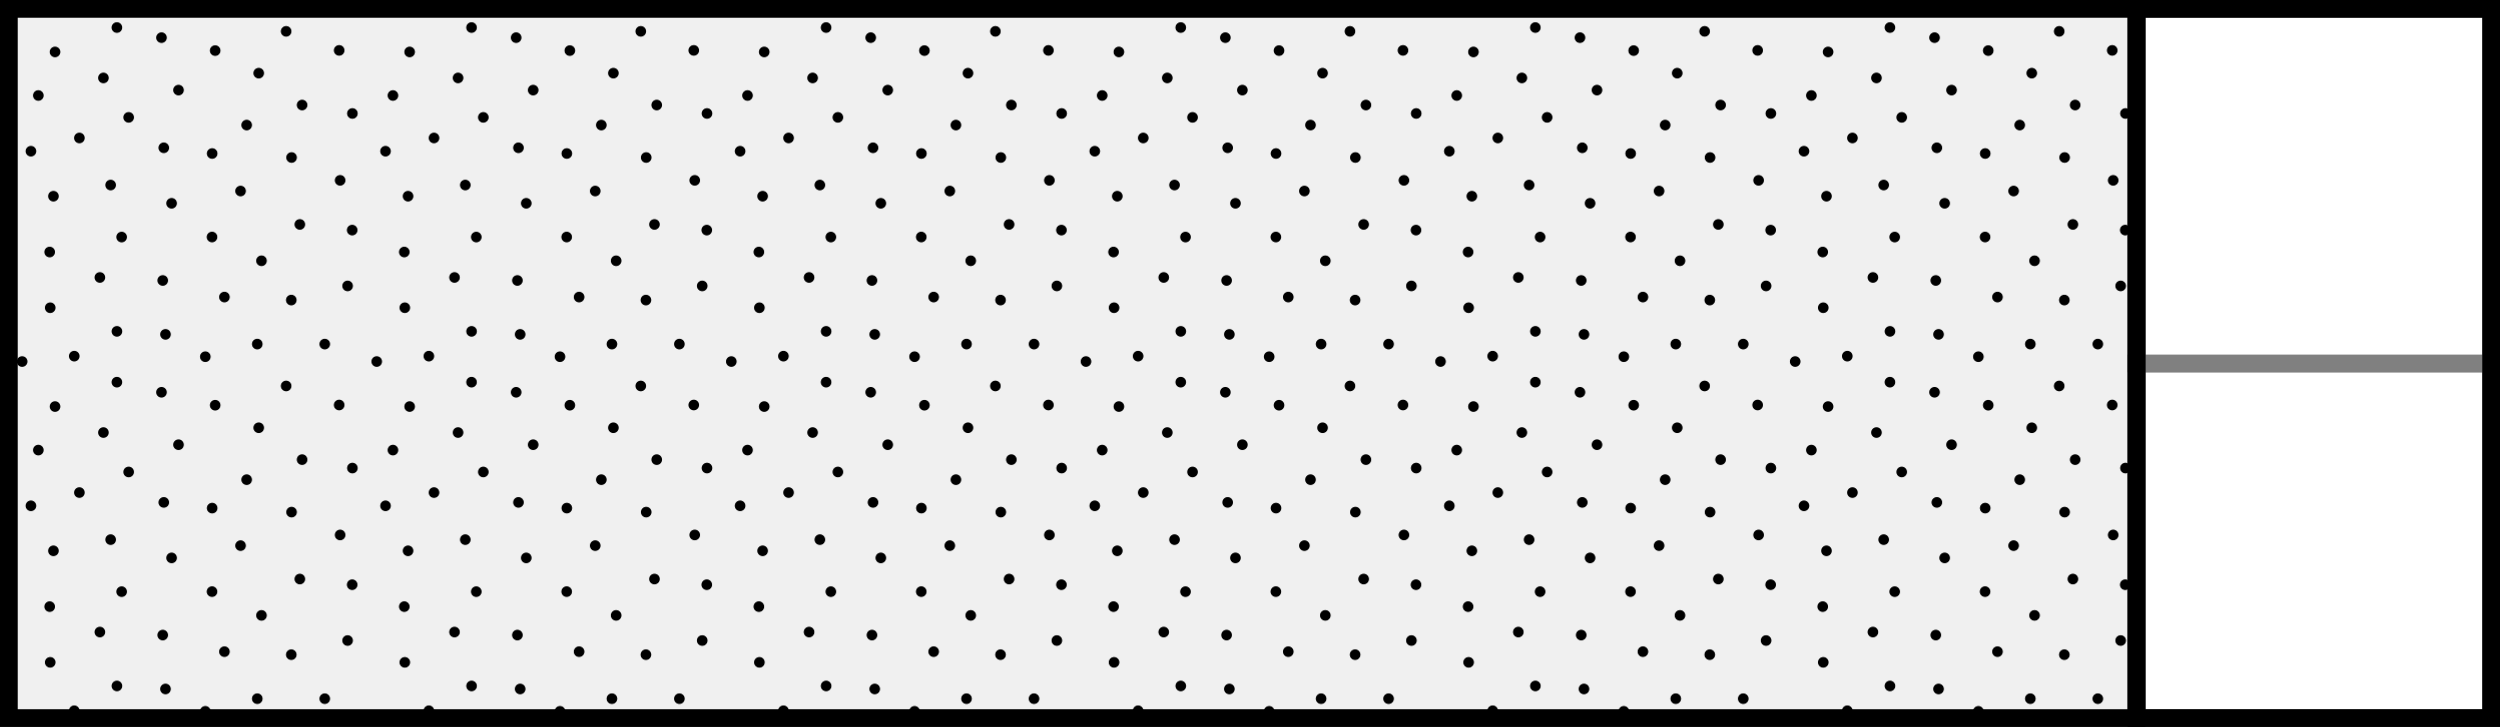
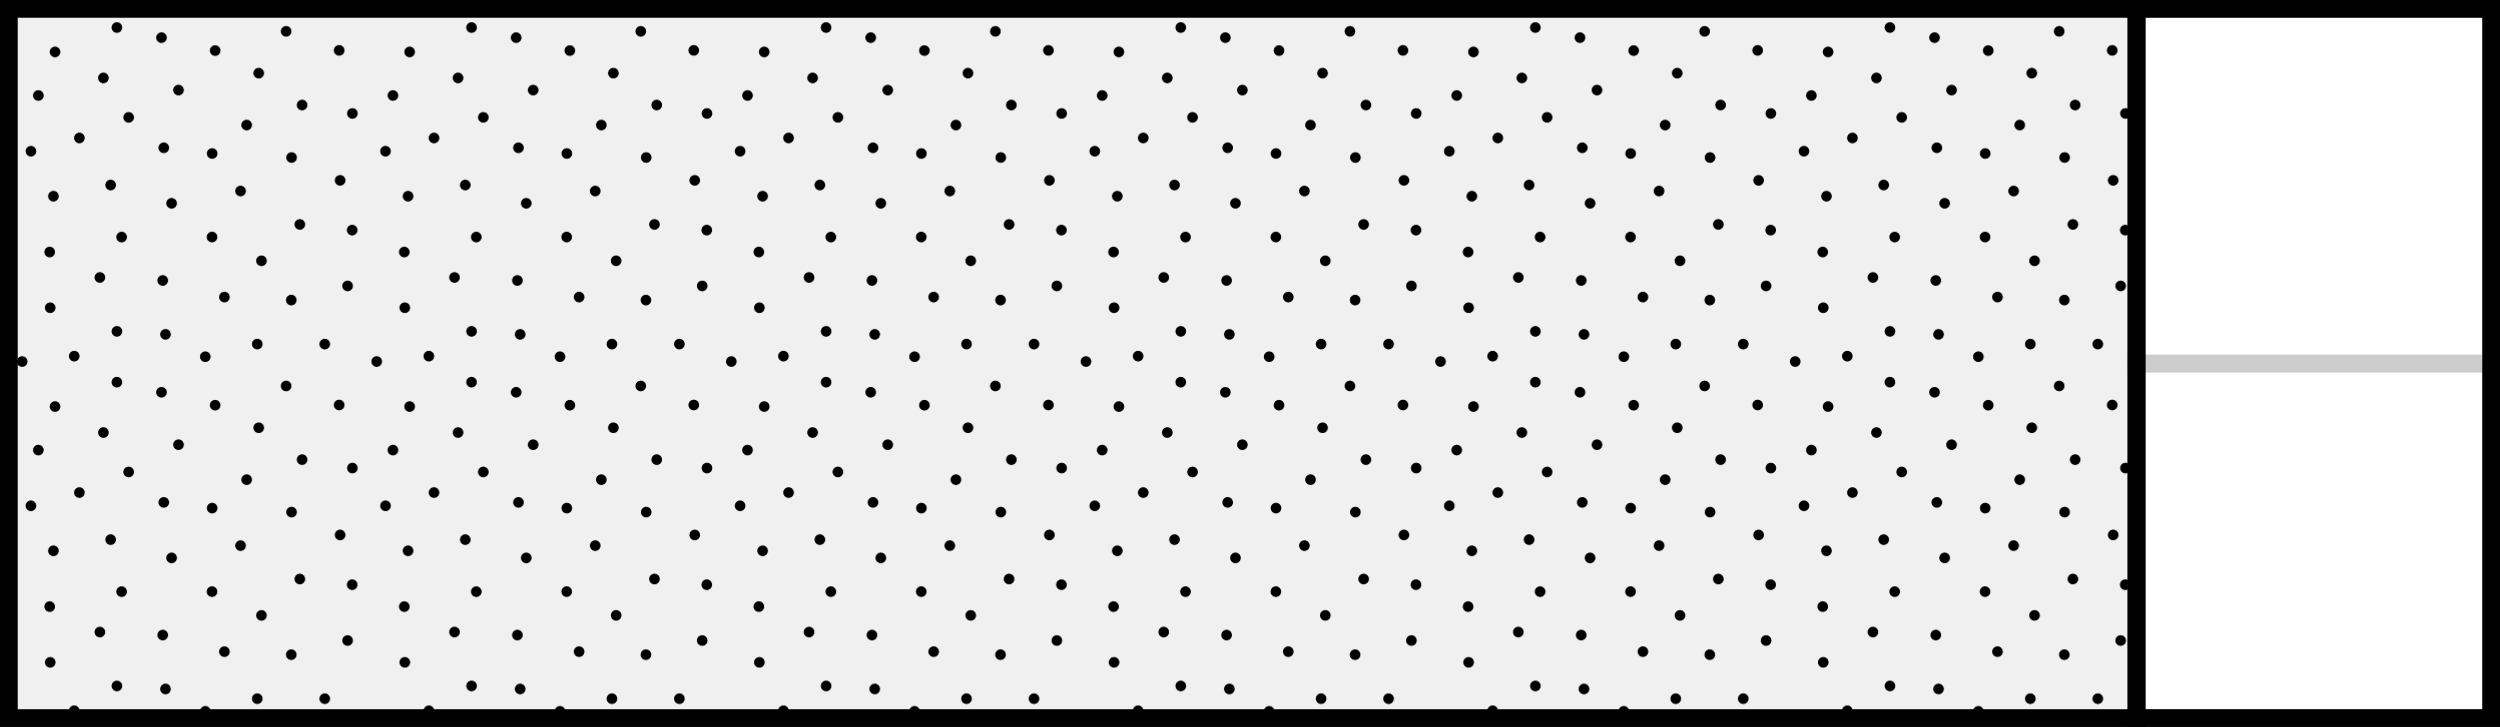
<svg xmlns="http://www.w3.org/2000/svg" xmlns:ns1="http://www.openswatchbook.org/uri/2009/osb" width="705" height="205" id="svg2" version="1.0">
  <defs id="defs4">
    <pattern id="Polkadots-med" patternTransform="translate(0,0) scale(10,10)" height="10" width="10" patternUnits="userSpaceOnUse">
      <circle id="circle4772" r="0.15" cy="0.810" cx="2.567" style="fill:black;stroke:none" />
      <circle id="circle4774" r="0.15" cy="2.33" cx="3.048" style="fill:black;stroke:none" />
      <circle id="circle4776" r="0.15" cy="2.415" cx="4.418" style="fill:black;stroke:none" />
      <circle id="circle4778" r="0.15" cy="3.029" cx="1.844" style="fill:black;stroke:none" />
      <circle id="circle4780" r="0.15" cy="1.363" cx="6.08" style="fill:black;stroke:none" />
      <circle id="circle4782" r="0.15" cy="4.413" cx="5.819" style="fill:black;stroke:none" />
      <circle id="circle4784" r="0.15" cy="4.048" cx="4.305" style="fill:black;stroke:none" />
      <circle id="circle4786" r="0.15" cy="3.045" cx="5.541" style="fill:black;stroke:none" />
      <circle id="circle4788" r="0.15" cy="5.527" cx="4.785" style="fill:black;stroke:none" />
      <circle id="circle4790" r="0.15" cy="5.184" cx="2.667" style="fill:black;stroke:none" />
      <circle id="circle4792" r="0.15" cy="1.448" cx="7.965" style="fill:black;stroke:none" />
      <circle id="circle4794" r="0.15" cy="5.049" cx="7.047" style="fill:black;stroke:none" />
      <circle id="circle4796" r="0.15" cy="0.895" cx="4.340" style="fill:black;stroke:none" />
      <circle id="circle4798" r="0.15" cy="0.340" cx="7.125" style="fill:black;stroke:none" />
      <circle id="circle4800" r="0.15" cy="1.049" cx="9.553" style="fill:black;stroke:none" />
      <circle id="circle4802" r="0.15" cy="2.689" cx="7.006" style="fill:black;stroke:none" />
      <circle id="circle4804" r="0.15" cy="2.689" cx="8.909" style="fill:black;stroke:none" />
      <circle id="circle4806" r="0.15" cy="4.407" cx="9.315" style="fill:black;stroke:none" />
      <circle id="circle4808" r="0.15" cy="3.870" cx="7.820" style="fill:black;stroke:none" />
      <circle id="circle4810" r="0.15" cy="5.948" cx="8.270" style="fill:black;stroke:none" />
      <circle id="circle4812" r="0.15" cy="7.428" cx="7.973" style="fill:black;stroke:none" />
      <circle id="circle4814" r="0.15" cy="8.072" cx="9.342" style="fill:black;stroke:none" />
      <circle id="circle4816" r="0.15" cy="9.315" cx="8.206" style="fill:black;stroke:none" />
      <circle id="circle4818" r="0.15" cy="9.475" cx="9.682" style="fill:black;stroke:none" />
      <circle id="circle4820" r="0.15" cy="6.186" cx="9.688" style="fill:black;stroke:none" />
      <circle id="circle4822" r="0.15" cy="6.296" cx="3.379" style="fill:black;stroke:none" />
      <circle id="circle4824" r="0.15" cy="8.204" cx="2.871" style="fill:black;stroke:none" />
      <circle id="circle4826" r="0.15" cy="8.719" cx="4.59" style="fill:black;stroke:none" />
      <circle id="circle4828" r="0.15" cy="9.671" cx="3.181" style="fill:black;stroke:none" />
      <circle id="circle4830" r="0.15" cy="7.315" cx="5.734" style="fill:black;stroke:none" />
      <circle id="circle4832" r="0.15" cy="6.513" cx="6.707" style="fill:black;stroke:none" />
      <circle id="circle4834" r="0.15" cy="9.670" cx="5.730" style="fill:black;stroke:none" />
      <circle id="circle4836" r="0.15" cy="8.373" cx="6.535" style="fill:black;stroke:none" />
      <circle id="circle4838" r="0.15" cy="7.154" cx="4.37" style="fill:black;stroke:none" />
      <circle id="circle4840" r="0.15" cy="7.25" cx="0.622" style="fill:black;stroke:none" />
      <circle id="circle4842" r="0.15" cy="5.679" cx="0.831" style="fill:black;stroke:none" />
      <circle id="circle4844" r="0.15" cy="8.519" cx="1.257" style="fill:black;stroke:none" />
      <circle id="circle4846" r="0.15" cy="6.877" cx="1.989" style="fill:black;stroke:none" />
      <circle id="circle4848" r="0.15" cy="3.181" cx="0.374" style="fill:black;stroke:none" />
      <circle id="circle4850" r="0.15" cy="1.664" cx="1.166" style="fill:black;stroke:none" />
      <circle id="circle4852" r="0.15" cy="0.093" cx="1.151" style="fill:black;stroke:none" />
      <circle id="circle4854" r="0.15" cy="10.093" cx="1.151" style="fill:black;stroke:none" />
      <circle id="circle4856" r="0.15" cy="4.451" cx="1.302" style="fill:black;stroke:none" />
      <circle id="circle4858" r="0.15" cy="3.763" cx="3.047" style="fill:black;stroke:none" />
    </pattern>
    <linearGradient id="linearGradient5712" ns1:paint="solid">
      <stop style="stop-color:#000000;stop-opacity:1;" offset="0" id="stop5714" />
    </linearGradient>
  </defs>
  <g id="layer1" transform="translate(-97.5,-829.862)">
-     <g id="g3008">
-       <path id="path3170" d="m 700,1032.362 100,0 0,-100 -100,0 0,100 z" style="fill:#ffffff;fill-opacity:1;fill-rule:nonzero;stroke:#808080;stroke-width:5;stroke-linecap:butt;stroke-miterlimit:4;stroke-opacity:1;stroke-dasharray:none;stroke-dashoffset:0" />
-       <path id="path3172" d="m 700,932.362 100,0 0,-100 -100,0 0,100 z" style="fill:#ffffff;fill-opacity:1;fill-rule:nonzero;stroke:#808080;stroke-width:5;stroke-linecap:butt;stroke-miterlimit:4;stroke-opacity:1;stroke-dasharray:none;stroke-dashoffset:0" />
-       <path style="fill:none;fill-opacity:1;fill-rule:nonzero;stroke:#000000;stroke-width:5;stroke-linecap:butt;stroke-miterlimit:4;stroke-opacity:1;stroke-dasharray:none;stroke-dashoffset:0" d="m 700,1032.362 100,0 0,-200 -100,0 0,200 z" id="path3004" />
+     <g id="g3037">
+       <path id="path3170" d="m 700,1032.362 100,0 0,-100 -100,0 0,100 z" style="fill:#ffffff;fill-opacity:1;fill-rule:nonzero;stroke:#cccccc;stroke-width:5;stroke-linecap:butt;stroke-miterlimit:4;stroke-opacity:1;stroke-dasharray:none;stroke-dashoffset:0" />
+       <path id="path3172" d="m 700,932.362 100,0 0,-100 -100,0 0,100 z" style="fill:#ffffff;fill-opacity:1;fill-rule:nonzero;stroke:#cccccc;stroke-width:5;stroke-linecap:butt;stroke-miterlimit:4;stroke-opacity:1;stroke-dasharray:none;stroke-dashoffset:0" />
+       <path style="fill:none;stroke:#000000;stroke-width:5;stroke-linecap:butt;stroke-miterlimit:4;stroke-opacity:1;stroke-dasharray:none;stroke-dashoffset:0" d="m 700,1032.362 100,0 0,-200 -100,0 0,200 z" id="path3004" />
    </g>
    <path style="fill:url(#Polkadots-med);stroke:#000000;stroke-width:5;stroke-linecap:butt;stroke-miterlimit:4;stroke-opacity:1;stroke-dasharray:none;stroke-dashoffset:0;fill-opacity:1.0" d="m 100,1032.362 600,0 0,-200 -600,0 0,200 z" id="path3006" />
  </g>
</svg>
